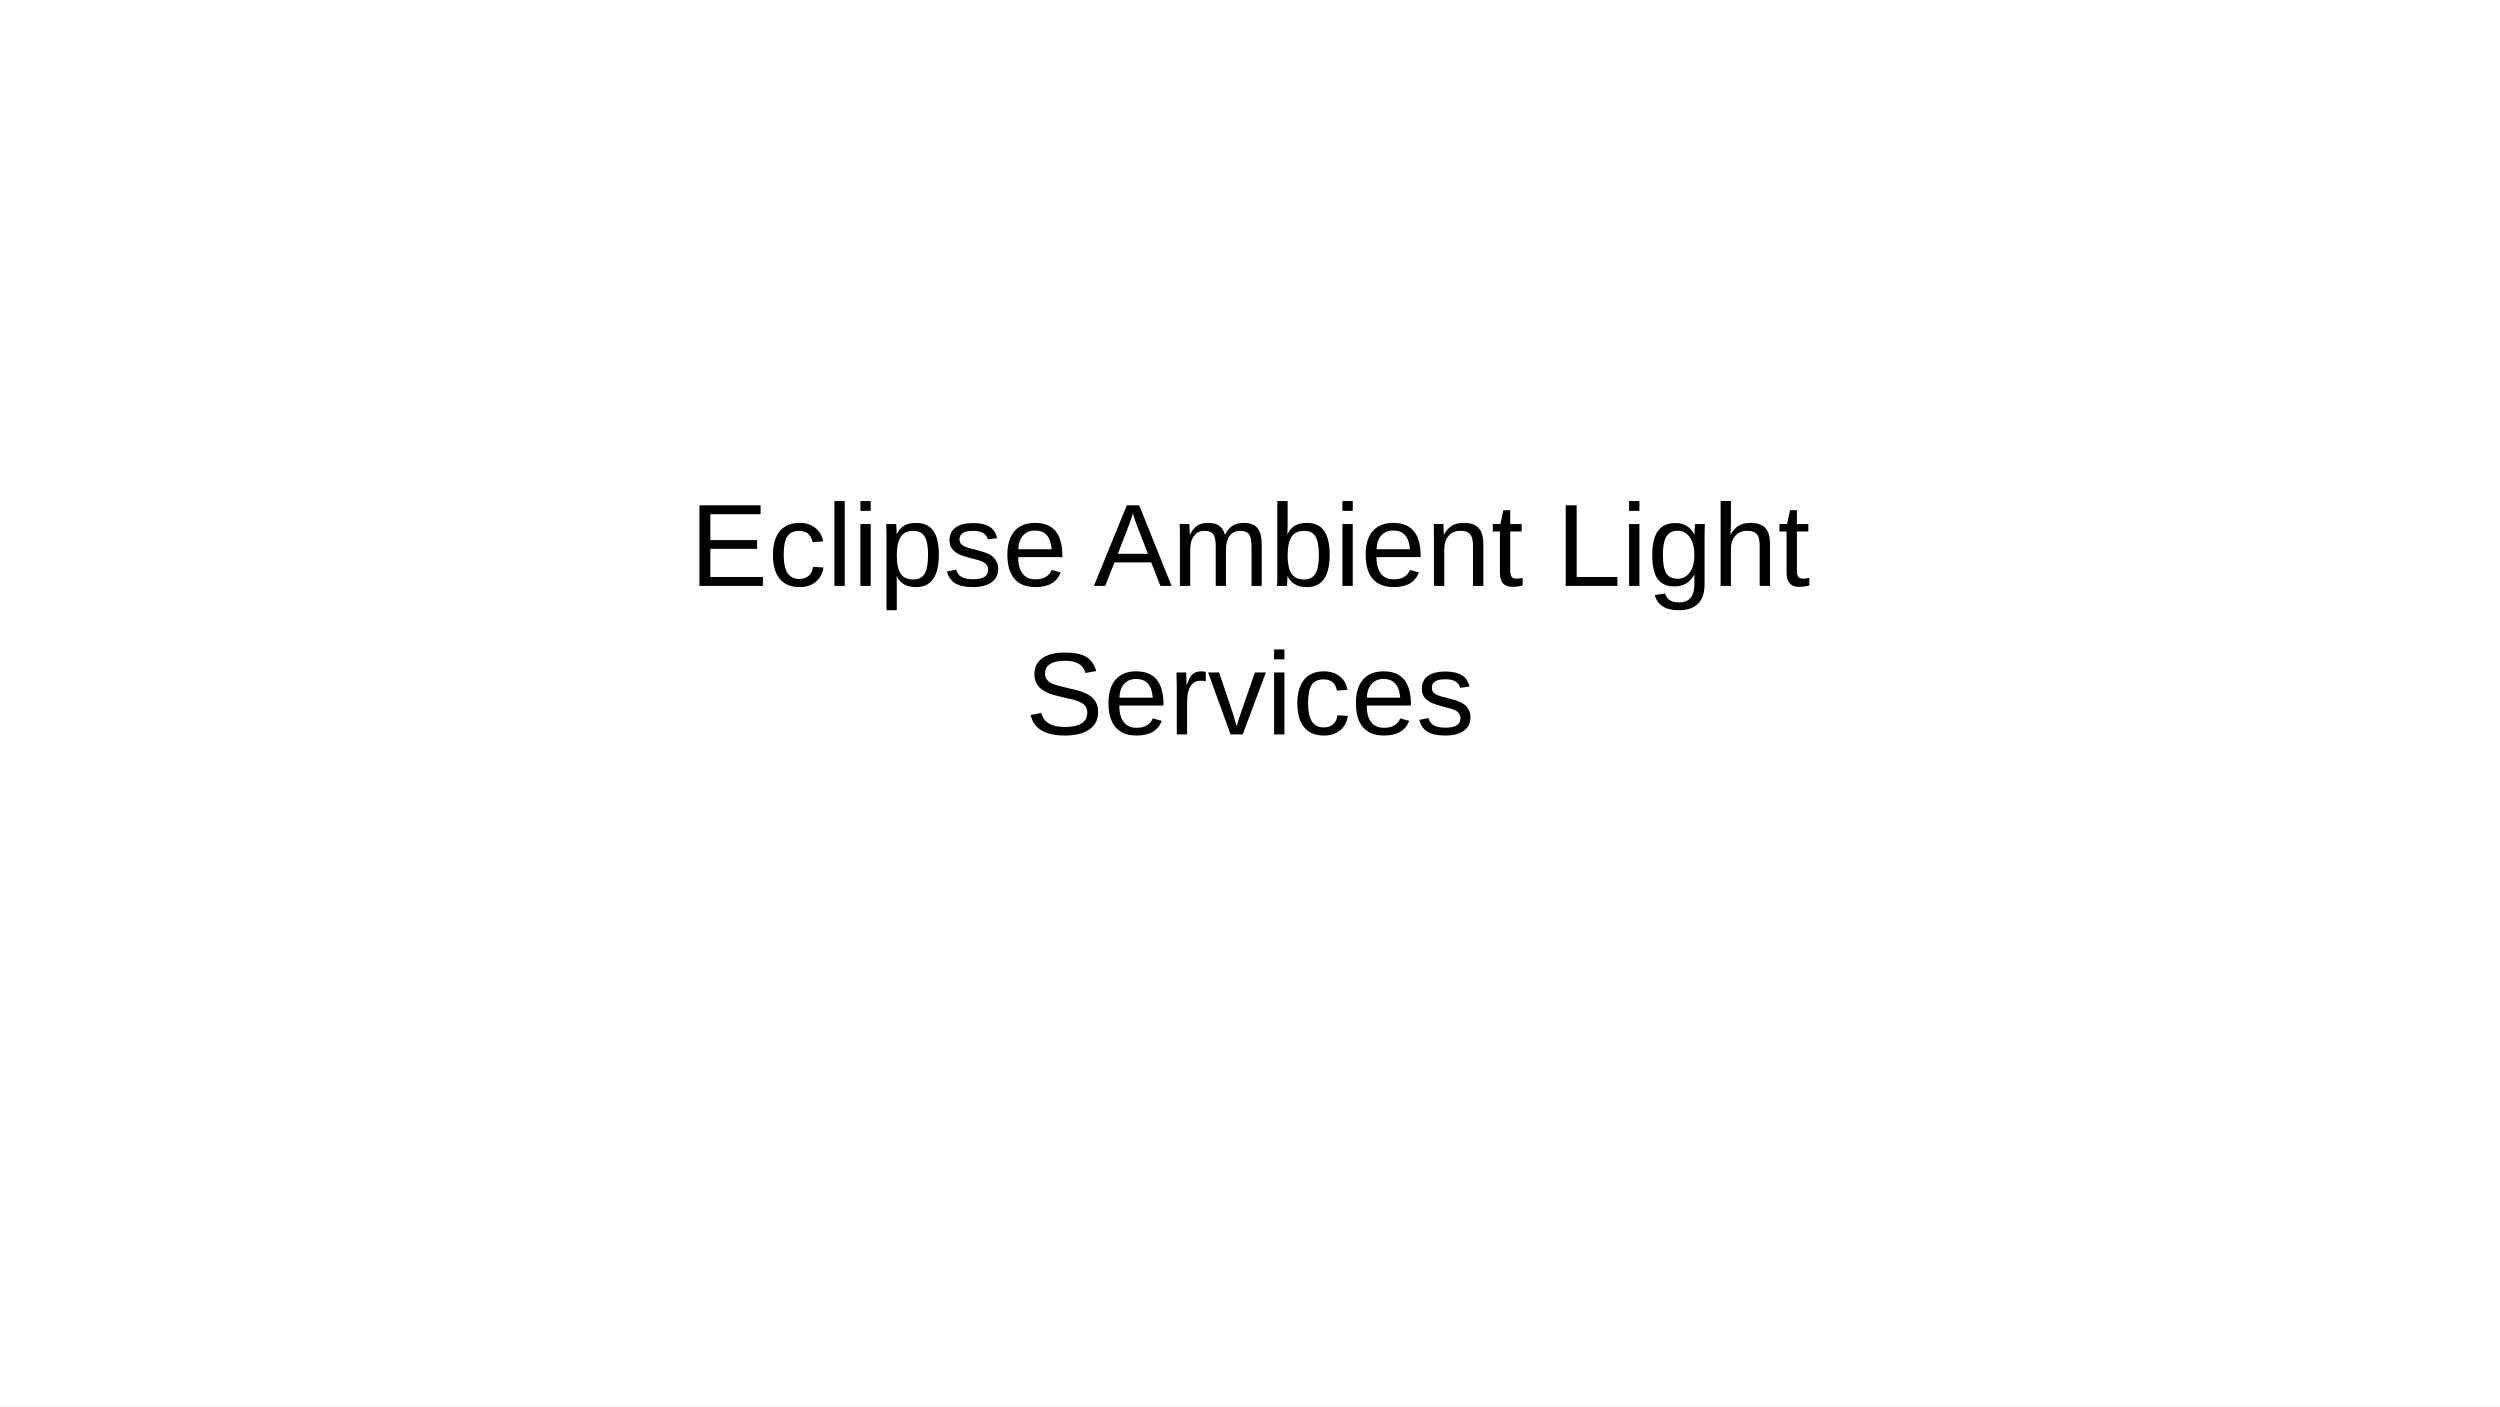
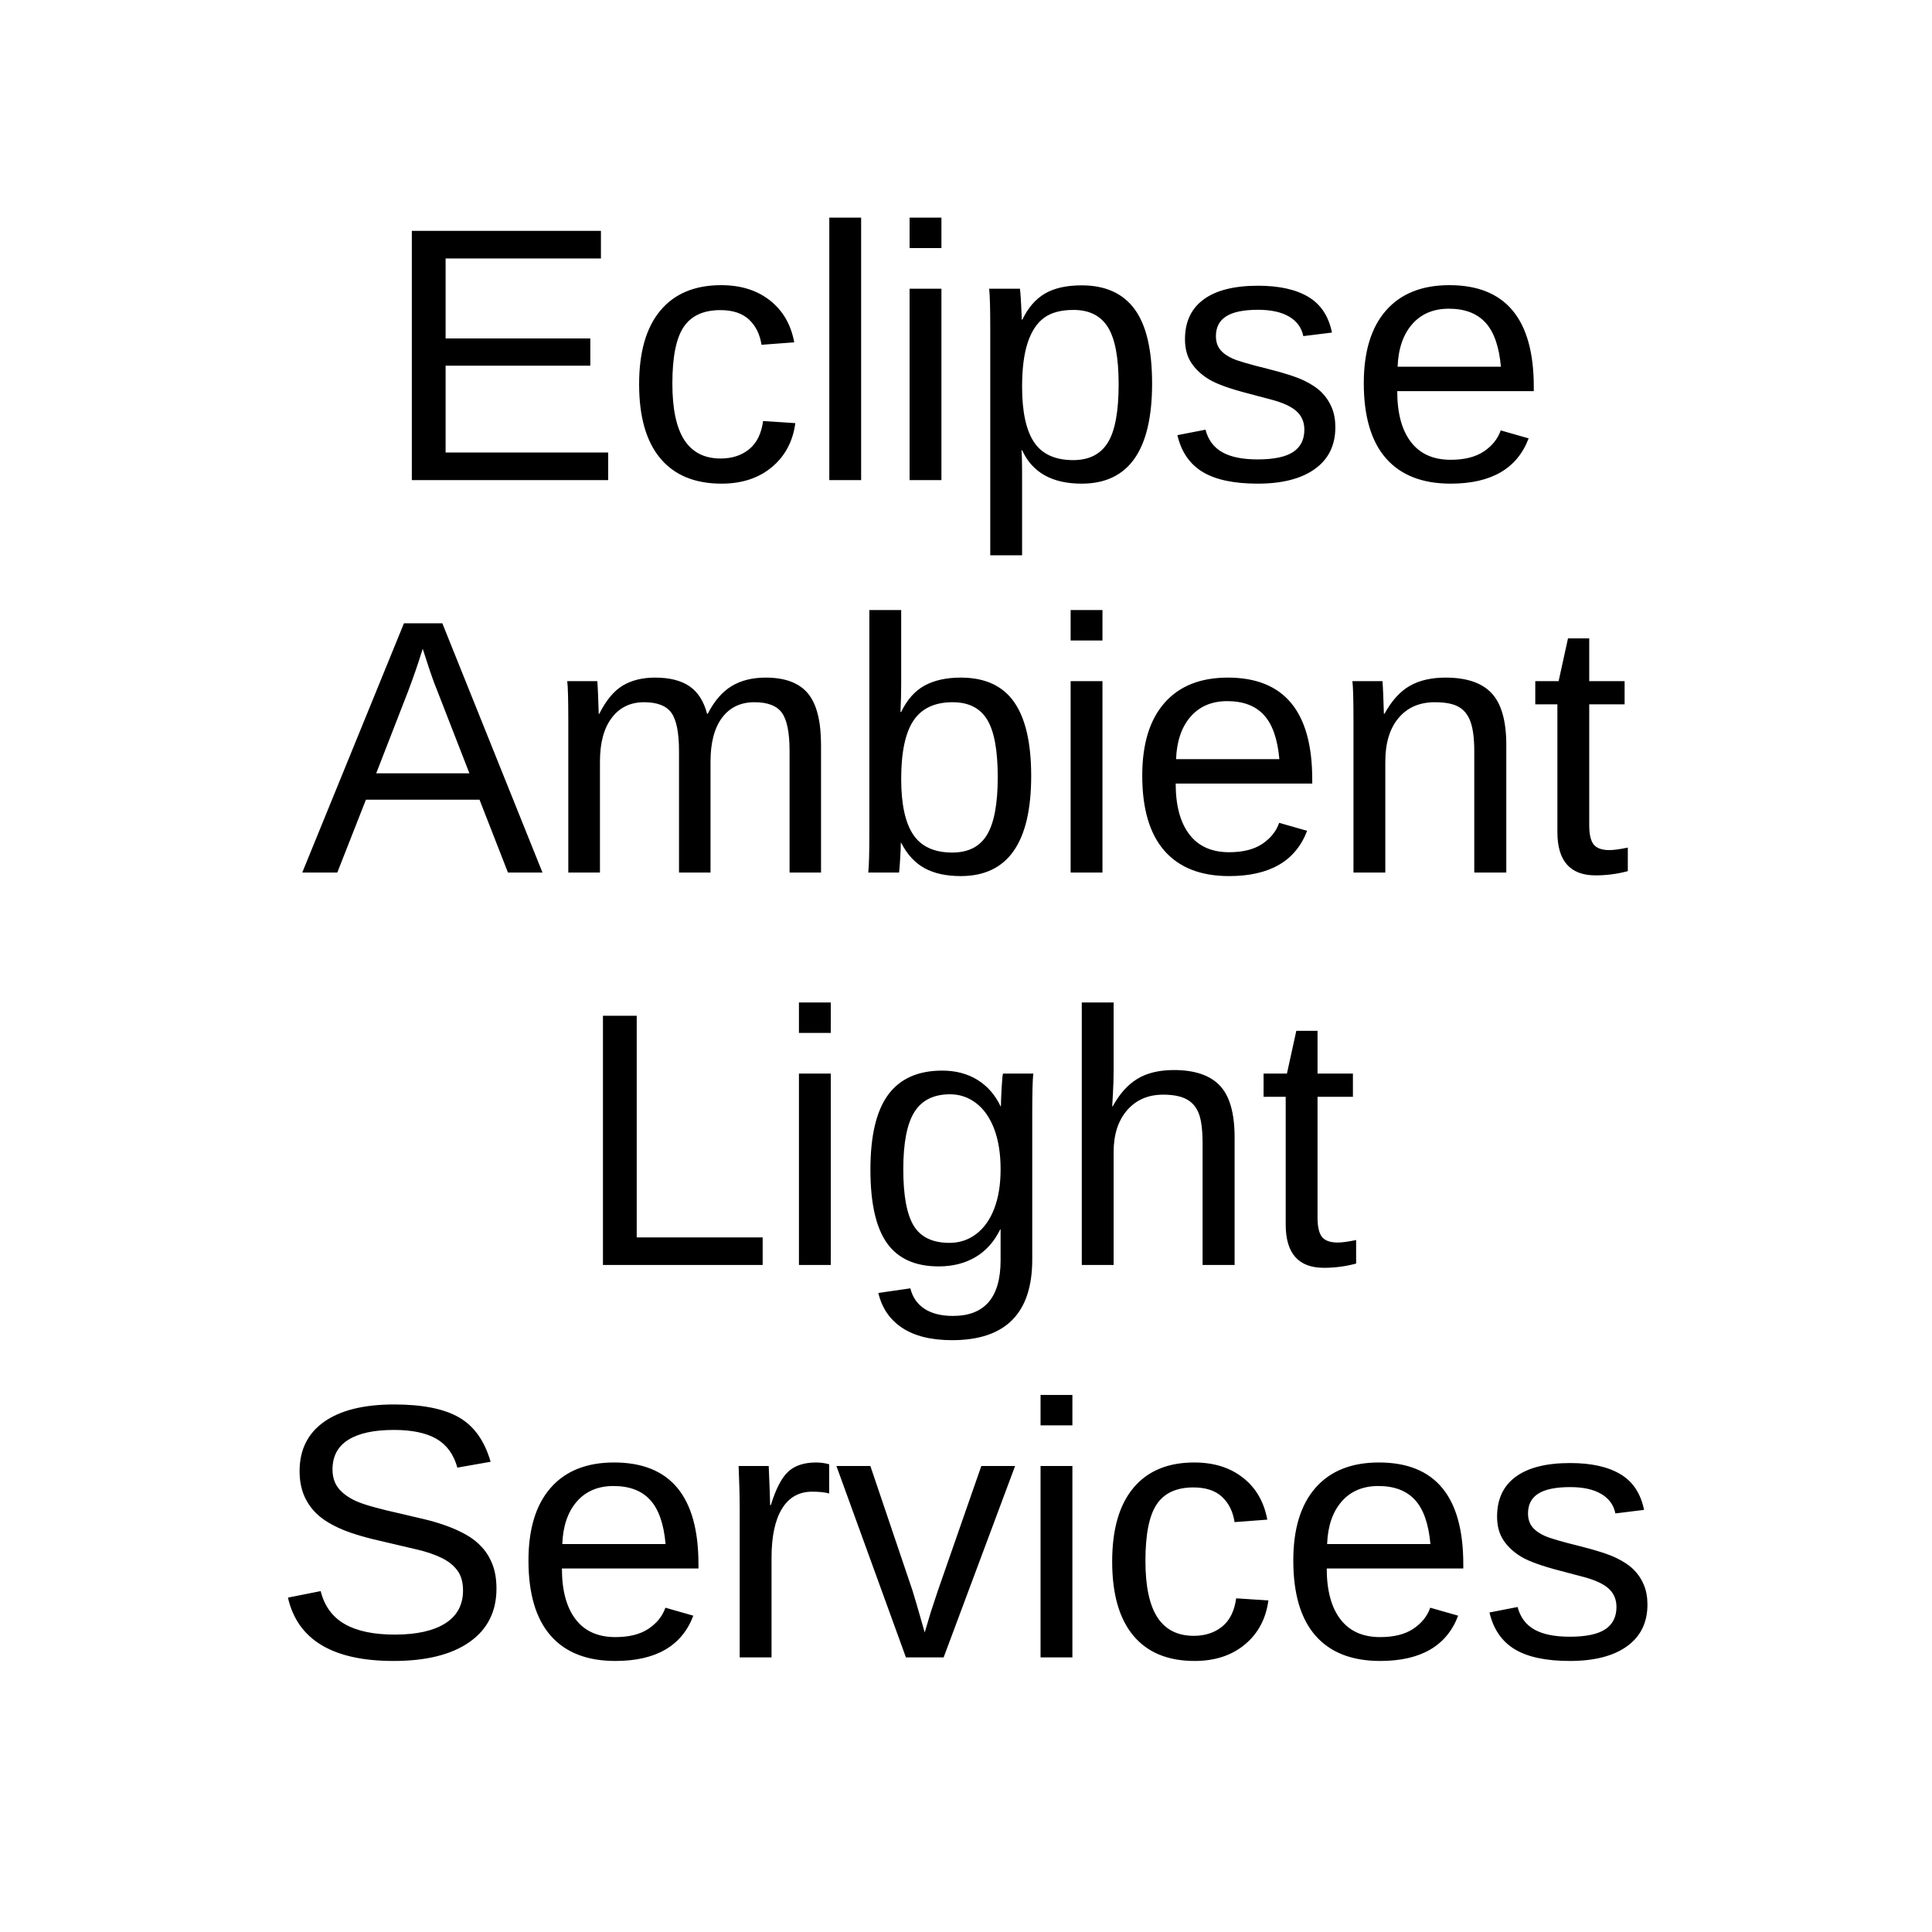
- <svg xmlns="http://www.w3.org/2000/svg" width="640" height="360" viewBox="0 0 640 360">
+ <svg xmlns="http://www.w3.org/2000/svg" width="640" height="640" viewBox="0 0 640 640">
  <rect width="100%" height="100%" fill="#ffffff" />
-   <text x="320" y="150" text-anchor="middle" font-family="Arial, Helvetica, sans-serif" font-size="30" fill="#000000">Eclipse Ambient Light</text>
-   <text x="320" y="188" text-anchor="middle" font-family="Arial, Helvetica, sans-serif" font-size="30" fill="#000000">Services</text>
+   <text x="320" y="125" text-anchor="middle" dominant-baseline="middle" font-family="Arial, Helvetica, sans-serif" font-size="120" fill="#000000">Eclipse</text>
+   <text x="320" y="255" text-anchor="middle" dominant-baseline="middle" font-family="Arial, Helvetica, sans-serif" font-size="120" fill="#000000">Ambient</text>
+   <text x="320" y="385" text-anchor="middle" dominant-baseline="middle" font-family="Arial, Helvetica, sans-serif" font-size="120" fill="#000000">Light</text>
+   <text x="320" y="515" text-anchor="middle" dominant-baseline="middle" font-family="Arial, Helvetica, sans-serif" font-size="120" fill="#000000">Services</text>
</svg>
